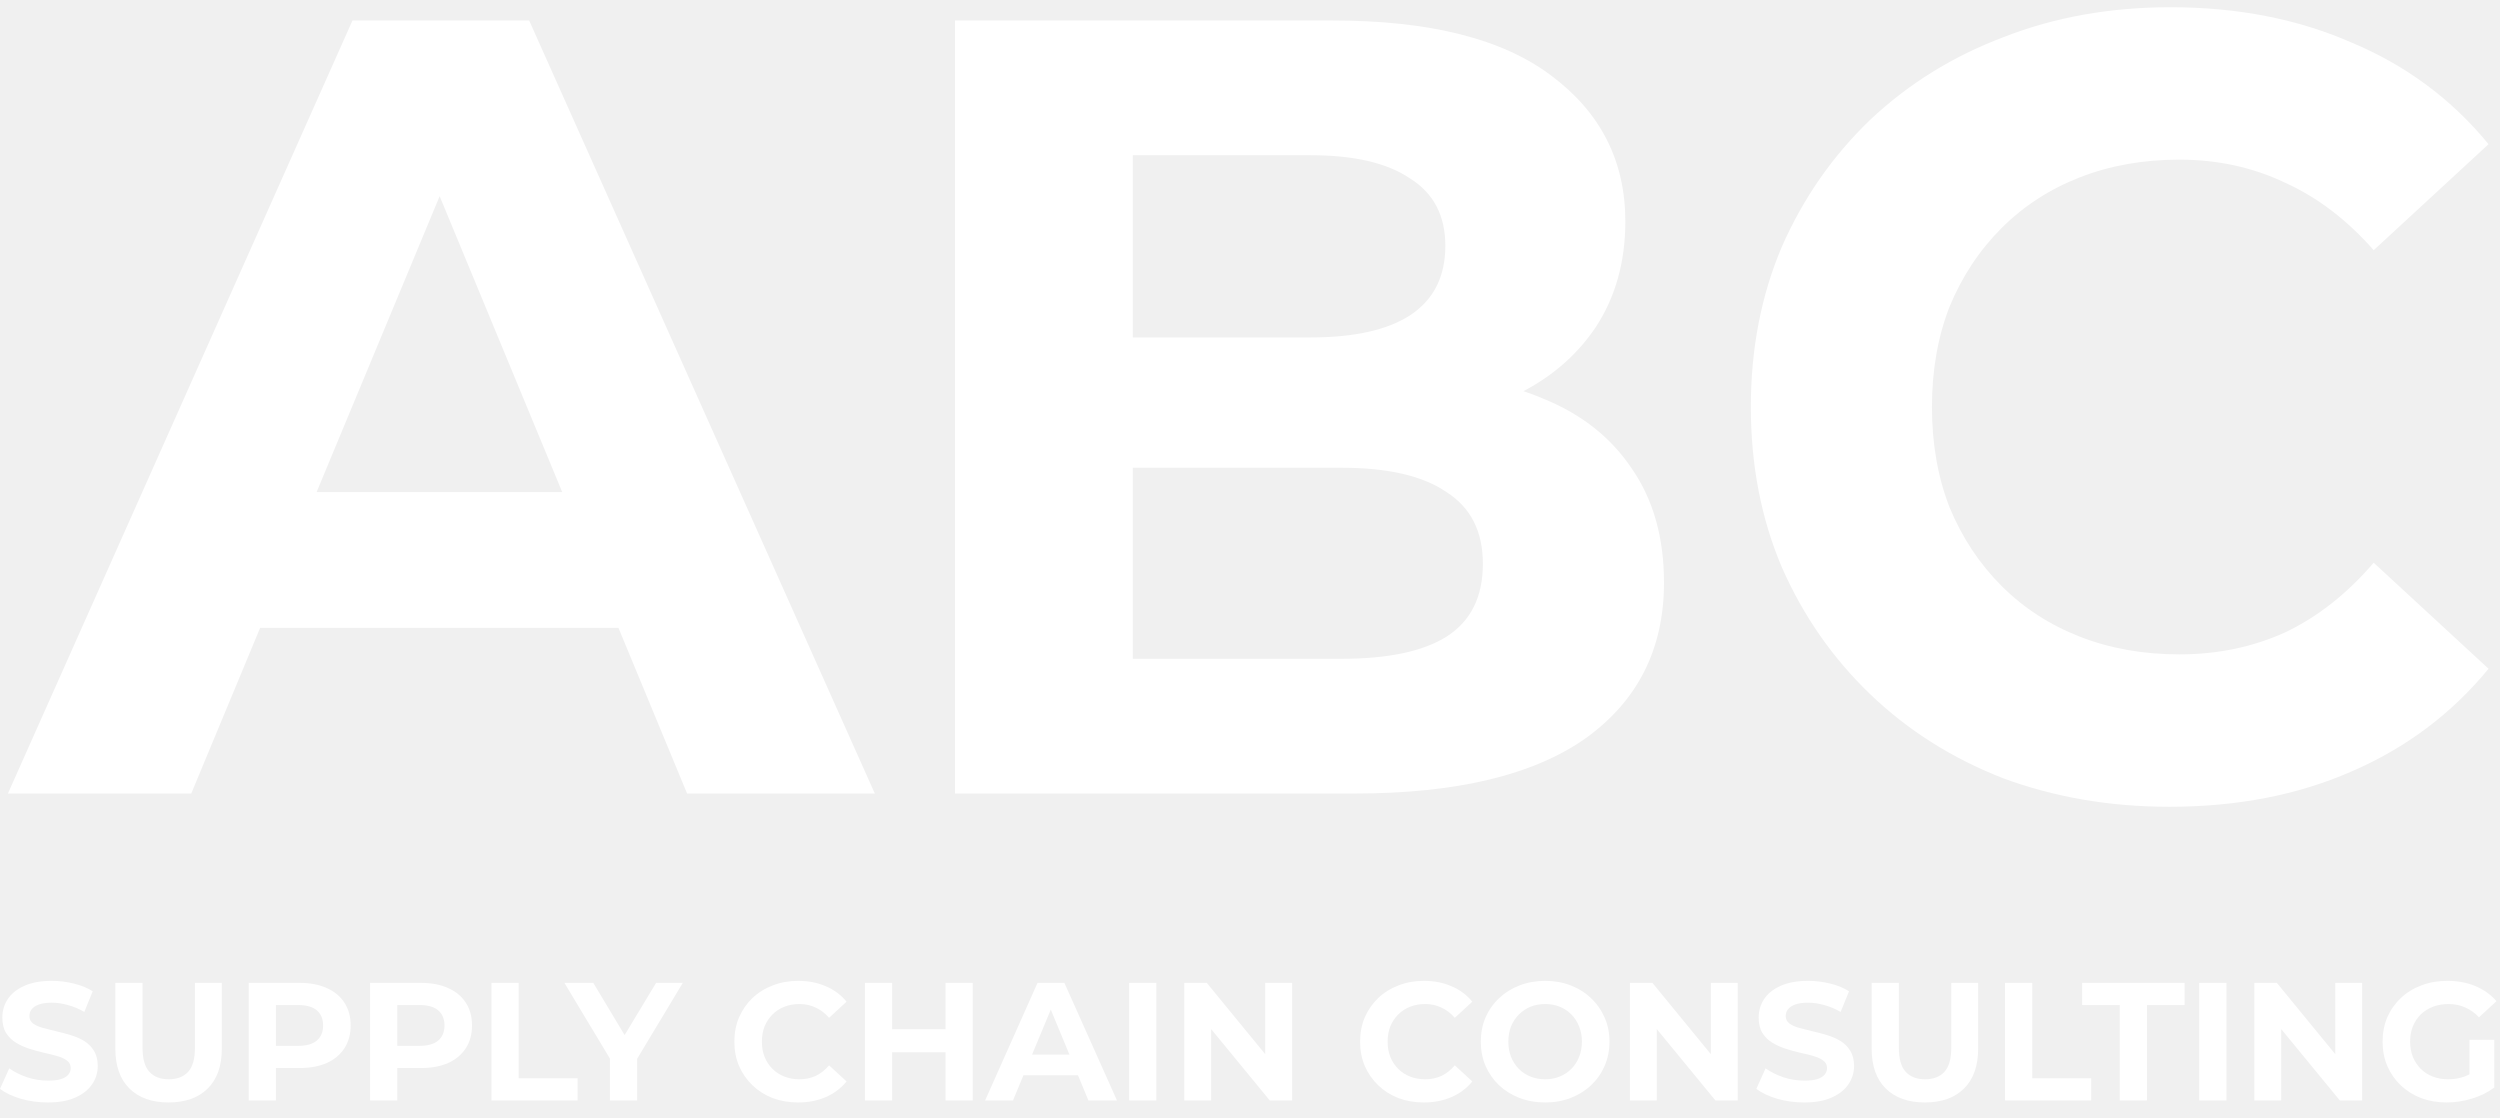
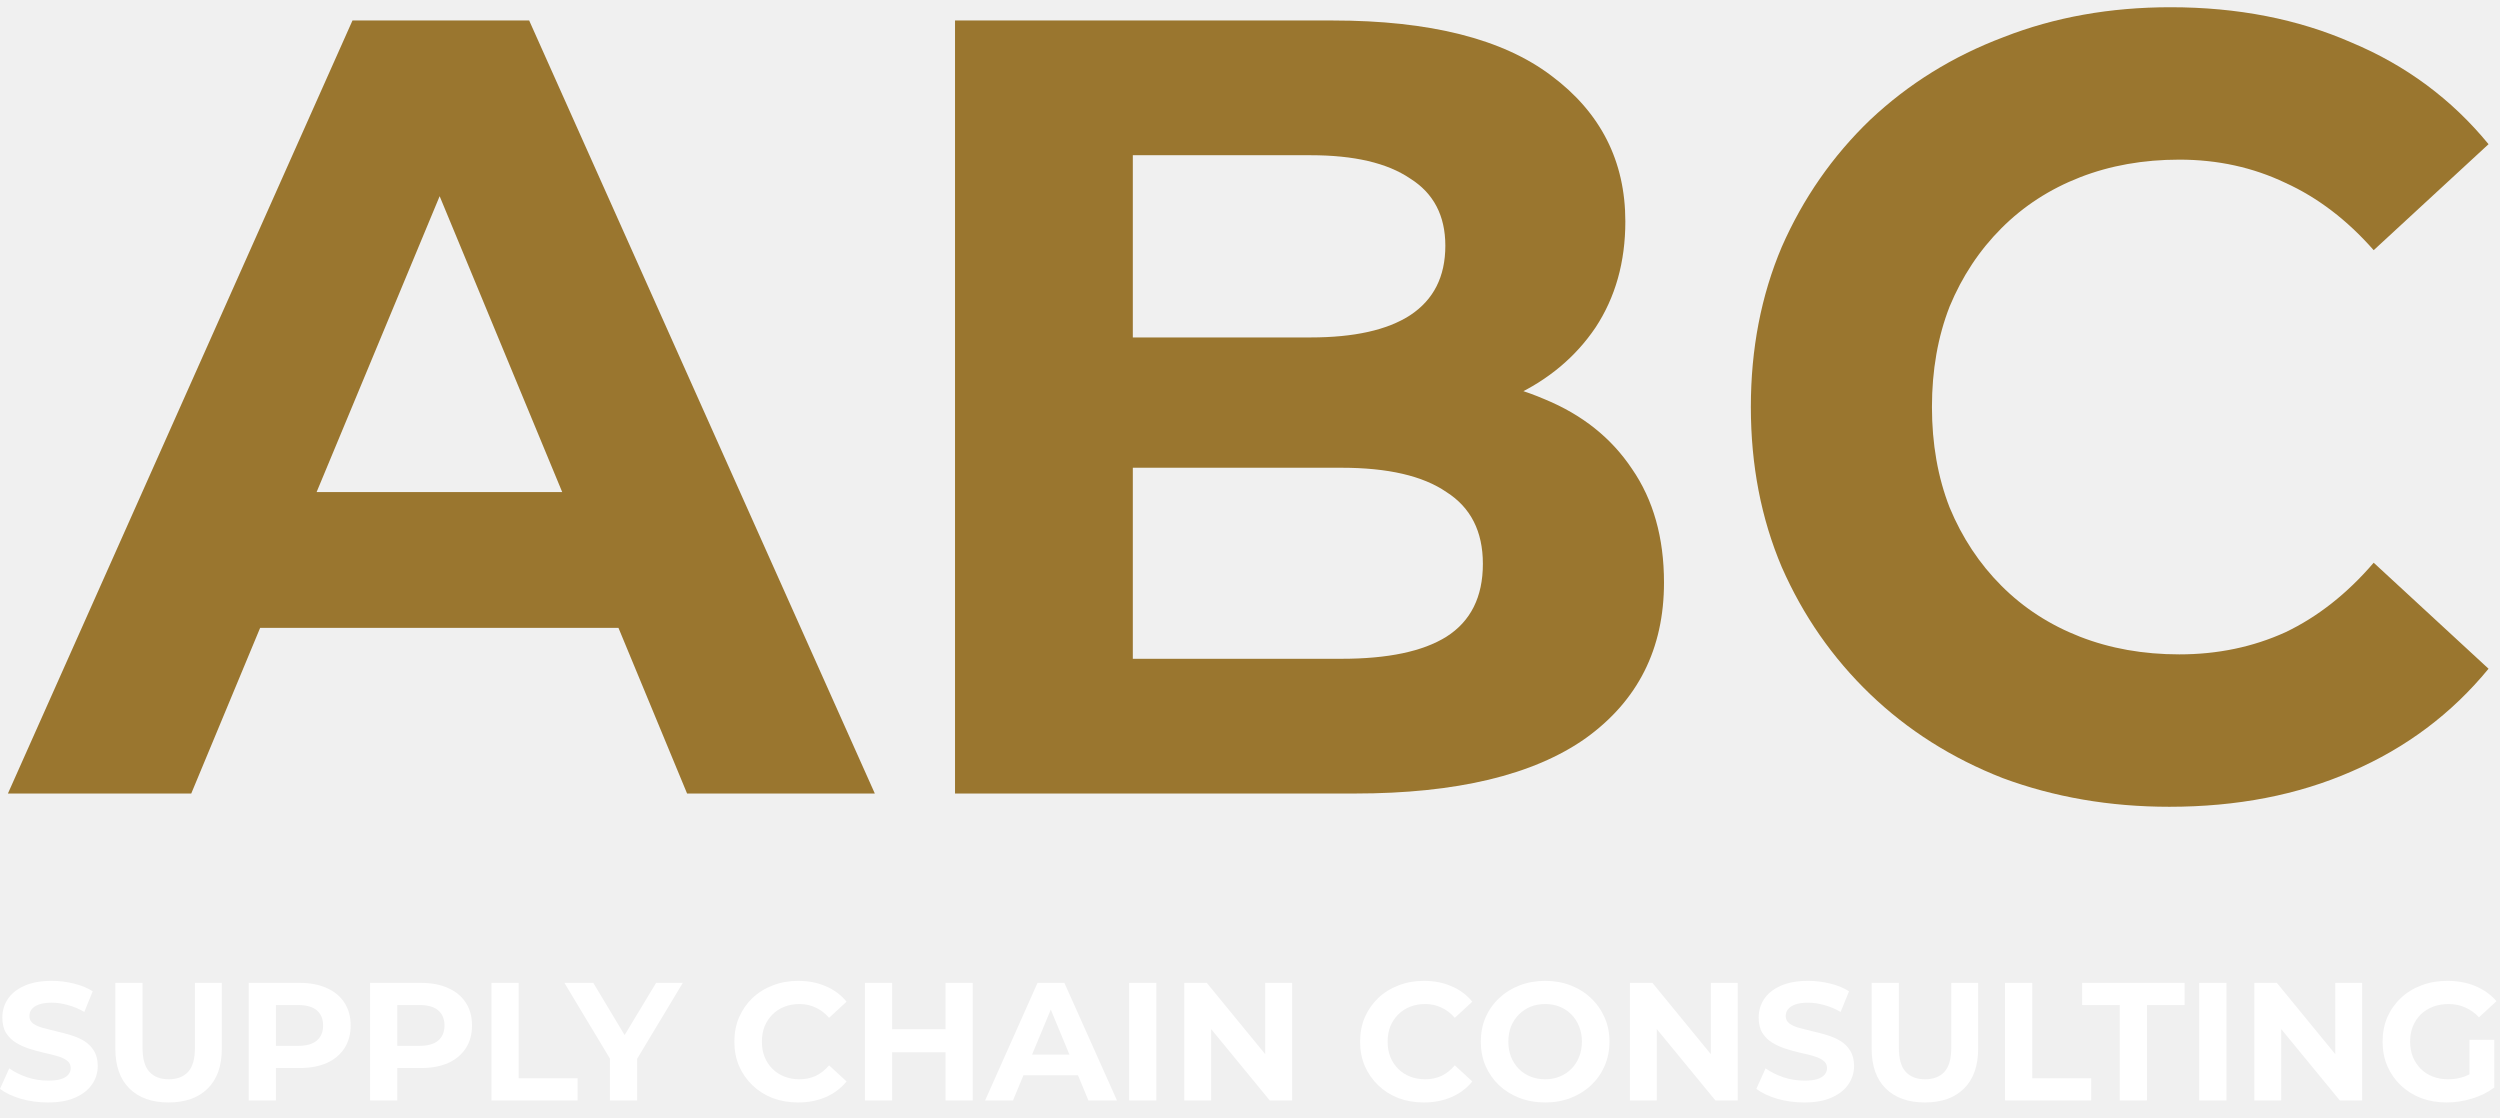
<svg xmlns="http://www.w3.org/2000/svg" width="132" height="59" viewBox="0 0 132 59" fill="none">
-   <path d="M0.418 41.898L18.611 1.082H27.94L46.191 41.898H36.278L21.351 5.863H25.083L10.098 41.898H0.418ZM9.515 33.152L12.022 25.98H33.013L35.578 33.152H9.515Z" fill="white" />
-   <path d="M50.425 41.898V1.082H70.367C75.498 1.082 79.346 2.054 81.912 3.998C84.516 5.941 85.818 8.507 85.818 11.694C85.818 13.832 85.293 15.698 84.244 17.292C83.194 18.847 81.756 20.052 79.929 20.907C78.102 21.762 76.003 22.19 73.632 22.19L74.74 19.799C77.305 19.799 79.579 20.227 81.562 21.082C83.544 21.898 85.08 23.123 86.168 24.755C87.295 26.388 87.859 28.39 87.859 30.761C87.859 34.26 86.479 37 83.719 38.983C80.959 40.926 76.897 41.898 71.533 41.898H50.425ZM59.813 34.784H70.833C73.282 34.784 75.128 34.396 76.372 33.618C77.655 32.802 78.296 31.519 78.296 29.77C78.296 28.059 77.655 26.796 76.372 25.98C75.128 25.125 73.282 24.697 70.833 24.697H59.113V17.817H69.2C71.494 17.817 73.243 17.428 74.448 16.65C75.692 15.834 76.314 14.61 76.314 12.977C76.314 11.383 75.692 10.198 74.448 9.42C73.243 8.604 71.494 8.196 69.2 8.196H59.813V34.784Z" fill="white" />
-   <path d="M114.544 42.598C111.395 42.598 108.46 42.092 105.739 41.082C103.057 40.032 100.725 38.555 98.742 36.65C96.76 34.745 95.205 32.51 94.078 29.945C92.989 27.379 92.445 24.561 92.445 21.49C92.445 18.419 92.989 15.601 94.078 13.035C95.205 10.47 96.76 8.235 98.742 6.33C100.764 4.425 103.115 2.967 105.798 1.957C108.48 0.907 111.415 0.382 114.602 0.382C118.139 0.382 121.327 1.004 124.165 2.248C127.041 3.453 129.451 5.241 131.395 7.613L125.331 13.21C123.931 11.617 122.377 10.431 120.666 9.653C118.956 8.837 117.09 8.429 115.069 8.429C113.164 8.429 111.415 8.74 109.821 9.362C108.227 9.984 106.847 10.878 105.681 12.044C104.515 13.21 103.601 14.59 102.94 16.184C102.318 17.778 102.007 19.546 102.007 21.49C102.007 23.434 102.318 25.202 102.94 26.796C103.601 28.39 104.515 29.77 105.681 30.936C106.847 32.102 108.227 32.996 109.821 33.618C111.415 34.24 113.164 34.551 115.069 34.551C117.09 34.551 118.956 34.162 120.666 33.385C122.377 32.569 123.931 31.344 125.331 29.712L131.395 35.309C129.451 37.68 127.041 39.488 124.165 40.732C121.327 41.976 118.12 42.598 114.544 42.598Z" fill="white" />
+   <path d="M0.418 41.898L18.611 1.082H27.94L46.191 41.898H36.278L21.351 5.863H25.083L10.098 41.898H0.418ZM9.515 33.152L12.022 25.98H33.013L35.578 33.152H9.515Z" fill="#9A762F" />
+   <path d="M50.425 41.898V1.082H70.367C75.498 1.082 79.346 2.054 81.912 3.998C84.516 5.941 85.818 8.507 85.818 11.694C85.818 13.832 85.293 15.698 84.244 17.292C83.194 18.847 81.756 20.052 79.929 20.907C78.102 21.762 76.003 22.19 73.632 22.19L74.74 19.799C77.305 19.799 79.579 20.227 81.562 21.082C83.544 21.898 85.08 23.123 86.168 24.755C87.295 26.388 87.859 28.39 87.859 30.761C87.859 34.26 86.479 37 83.719 38.983C80.959 40.926 76.897 41.898 71.533 41.898H50.425ZM59.813 34.784H70.833C73.282 34.784 75.128 34.396 76.372 33.618C77.655 32.802 78.296 31.519 78.296 29.77C78.296 28.059 77.655 26.796 76.372 25.98C75.128 25.125 73.282 24.697 70.833 24.697H59.113V17.817H69.2C71.494 17.817 73.243 17.428 74.448 16.65C75.692 15.834 76.314 14.61 76.314 12.977C76.314 11.383 75.692 10.198 74.448 9.42C73.243 8.604 71.494 8.196 69.2 8.196H59.813V34.784Z" fill="#9A762F" />
+   <path d="M114.544 42.598C111.395 42.598 108.46 42.092 105.739 41.082C103.057 40.032 100.725 38.555 98.742 36.65C96.76 34.745 95.205 32.51 94.078 29.945C92.989 27.379 92.445 24.561 92.445 21.49C92.445 18.419 92.989 15.601 94.078 13.035C95.205 10.47 96.76 8.235 98.742 6.33C100.764 4.425 103.115 2.967 105.798 1.957C108.48 0.907 111.415 0.382 114.602 0.382C118.139 0.382 121.327 1.004 124.165 2.248C127.041 3.453 129.451 5.241 131.395 7.613L125.331 13.21C123.931 11.617 122.377 10.431 120.666 9.653C118.956 8.837 117.09 8.429 115.069 8.429C113.164 8.429 111.415 8.74 109.821 9.362C108.227 9.984 106.847 10.878 105.681 12.044C104.515 13.21 103.601 14.59 102.94 16.184C102.318 17.778 102.007 19.546 102.007 21.49C102.007 23.434 102.318 25.202 102.94 26.796C103.601 28.39 104.515 29.77 105.681 30.936C106.847 32.102 108.227 32.996 109.821 33.618C111.415 34.24 113.164 34.551 115.069 34.551C117.09 34.551 118.956 34.162 120.666 33.385C122.377 32.569 123.931 31.344 125.331 29.712L131.395 35.309C129.451 37.68 127.041 39.488 124.165 40.732C121.327 41.976 118.12 42.598 114.544 42.598Z" fill="#9A762F" />
  <path d="M2.527 58.21C2.031 58.21 1.555 58.145 1.1 58.015C0.644 57.879 0.278 57.704 0 57.492L0.488 56.41C0.754 56.599 1.067 56.756 1.428 56.88C1.794 56.998 2.164 57.057 2.536 57.057C2.82 57.057 3.048 57.031 3.219 56.977C3.396 56.918 3.527 56.838 3.609 56.738C3.692 56.637 3.733 56.522 3.733 56.392C3.733 56.226 3.668 56.096 3.538 56.002C3.408 55.901 3.237 55.821 3.024 55.762C2.811 55.697 2.575 55.638 2.315 55.585C2.06 55.526 1.803 55.455 1.543 55.372C1.289 55.289 1.055 55.183 0.842 55.053C0.63 54.923 0.455 54.751 0.319 54.538C0.189 54.326 0.124 54.054 0.124 53.723C0.124 53.368 0.219 53.046 0.408 52.756C0.603 52.46 0.893 52.227 1.277 52.056C1.667 51.878 2.155 51.789 2.74 51.789C3.13 51.789 3.515 51.837 3.893 51.931C4.271 52.02 4.605 52.156 4.895 52.339L4.452 53.43C4.162 53.264 3.872 53.143 3.583 53.066C3.293 52.984 3.009 52.942 2.731 52.942C2.454 52.942 2.226 52.975 2.049 53.04C1.871 53.105 1.744 53.191 1.667 53.297C1.59 53.398 1.552 53.516 1.552 53.652C1.552 53.811 1.617 53.941 1.747 54.042C1.877 54.136 2.049 54.213 2.261 54.273C2.474 54.332 2.708 54.391 2.962 54.45C3.222 54.509 3.479 54.577 3.733 54.654C3.994 54.731 4.23 54.834 4.443 54.964C4.656 55.094 4.827 55.266 4.957 55.478C5.093 55.691 5.161 55.96 5.161 56.285C5.161 56.634 5.064 56.954 4.869 57.243C4.673 57.533 4.381 57.767 3.991 57.944C3.606 58.121 3.119 58.21 2.527 58.21Z" fill="white" />
  <path d="M8.901 58.21C8.02 58.21 7.331 57.965 6.835 57.474C6.338 56.983 6.09 56.283 6.09 55.372V51.896H7.526V55.319C7.526 55.91 7.647 56.336 7.89 56.596C8.132 56.856 8.472 56.986 8.91 56.986C9.347 56.986 9.687 56.856 9.93 56.596C10.172 56.336 10.293 55.91 10.293 55.319V51.896H11.712V55.372C11.712 56.283 11.464 56.983 10.967 57.474C10.47 57.965 9.782 58.21 8.901 58.21Z" fill="white" />
  <path d="M13.132 58.103V51.896H15.819C16.374 51.896 16.853 51.987 17.255 52.171C17.657 52.348 17.968 52.605 18.186 52.942C18.405 53.279 18.515 53.681 18.515 54.148C18.515 54.609 18.405 55.008 18.186 55.346C17.968 55.682 17.657 55.943 17.255 56.126C16.853 56.303 16.374 56.392 15.819 56.392H13.93L14.568 55.745V58.103H13.132ZM14.568 55.904L13.93 55.221H15.739C16.182 55.221 16.513 55.127 16.732 54.938C16.951 54.748 17.06 54.485 17.06 54.148C17.06 53.805 16.951 53.539 16.732 53.35C16.513 53.161 16.182 53.066 15.739 53.066H13.93L14.568 52.384V55.904Z" fill="white" />
  <path d="M19.54 58.103V51.896H22.227C22.783 51.896 23.262 51.987 23.664 52.171C24.066 52.348 24.376 52.605 24.595 52.942C24.814 53.279 24.923 53.681 24.923 54.148C24.923 54.609 24.814 55.008 24.595 55.346C24.376 55.682 24.066 55.943 23.664 56.126C23.262 56.303 22.783 56.392 22.227 56.392H20.338L20.977 55.745V58.103H19.54ZM20.977 55.904L20.338 55.221H22.148C22.591 55.221 22.922 55.127 23.141 54.938C23.359 54.748 23.469 54.485 23.469 54.148C23.469 53.805 23.359 53.539 23.141 53.35C22.922 53.161 22.591 53.066 22.148 53.066H20.338L20.977 52.384V55.904Z" fill="white" />
  <path d="M25.949 58.103V51.896H27.386V56.933H30.498V58.103H25.949Z" fill="white" />
  <path d="M32.203 58.103V55.567L32.531 56.436L29.8 51.896H31.325L33.418 55.381H32.54L34.642 51.896H36.052L33.32 56.436L33.64 55.567V58.103H32.203Z" fill="white" />
  <path d="M42.135 58.21C41.656 58.21 41.21 58.133 40.796 57.979C40.388 57.82 40.033 57.595 39.732 57.305C39.43 57.016 39.194 56.676 39.022 56.285C38.857 55.895 38.774 55.467 38.774 55C38.774 54.533 38.857 54.104 39.022 53.714C39.194 53.324 39.43 52.984 39.732 52.694C40.039 52.404 40.397 52.183 40.805 52.029C41.213 51.869 41.659 51.789 42.144 51.789C42.682 51.789 43.167 51.884 43.598 52.073C44.036 52.257 44.402 52.528 44.698 52.889L43.776 53.74C43.563 53.498 43.326 53.318 43.066 53.2C42.806 53.075 42.522 53.013 42.215 53.013C41.925 53.013 41.659 53.06 41.417 53.155C41.174 53.25 40.965 53.386 40.787 53.563C40.61 53.74 40.471 53.95 40.37 54.193C40.276 54.435 40.228 54.704 40.228 55C40.228 55.295 40.276 55.564 40.37 55.807C40.471 56.049 40.61 56.259 40.787 56.436C40.965 56.614 41.174 56.75 41.417 56.844C41.659 56.939 41.925 56.986 42.215 56.986C42.522 56.986 42.806 56.927 43.066 56.809C43.326 56.685 43.563 56.498 43.776 56.25L44.698 57.101C44.402 57.462 44.036 57.737 43.598 57.926C43.167 58.115 42.679 58.21 42.135 58.21Z" fill="white" />
  <path d="M49.925 51.896H51.361V58.103H49.925V51.896ZM47.105 58.103H45.668V51.896H47.105V58.103ZM50.031 55.558H46.998V54.343H50.031V55.558Z" fill="white" />
  <path d="M52.014 58.103L54.781 51.896H56.2L58.976 58.103H57.468L55.198 52.623H55.766L53.486 58.103H52.014ZM53.398 56.773L53.779 55.682H56.972L57.362 56.773H53.398Z" fill="white" />
  <path d="M59.62 58.103V51.896H61.056V58.103H59.62Z" fill="white" />
  <path d="M62.53 58.103V51.896H63.718L67.38 56.365H66.804V51.896H68.223V58.103H67.043L63.372 53.634H63.949V58.103H62.53Z" fill="white" />
  <path d="M75.174 58.21C74.695 58.21 74.249 58.133 73.835 57.979C73.427 57.82 73.072 57.595 72.771 57.305C72.469 57.016 72.233 56.676 72.061 56.285C71.896 55.895 71.813 55.467 71.813 55C71.813 54.533 71.896 54.104 72.061 53.714C72.233 53.324 72.469 52.984 72.771 52.694C73.078 52.404 73.436 52.183 73.844 52.029C74.252 51.869 74.698 51.789 75.183 51.789C75.721 51.789 76.206 51.884 76.637 52.073C77.075 52.257 77.441 52.528 77.737 52.889L76.814 53.74C76.602 53.498 76.365 53.318 76.105 53.2C75.845 53.075 75.561 53.013 75.254 53.013C74.964 53.013 74.698 53.06 74.456 53.155C74.213 53.25 74.003 53.386 73.826 53.563C73.649 53.74 73.51 53.95 73.409 54.193C73.315 54.435 73.267 54.704 73.267 55C73.267 55.295 73.315 55.564 73.409 55.807C73.51 56.049 73.649 56.259 73.826 56.436C74.003 56.614 74.213 56.75 74.456 56.844C74.698 56.939 74.964 56.986 75.254 56.986C75.561 56.986 75.845 56.927 76.105 56.809C76.365 56.685 76.602 56.498 76.814 56.25L77.737 57.101C77.441 57.462 77.075 57.737 76.637 57.926C76.206 58.115 75.718 58.21 75.174 58.21Z" fill="white" />
  <path d="M81.592 58.21C81.102 58.21 80.646 58.13 80.227 57.971C79.813 57.811 79.452 57.586 79.145 57.297C78.843 57.007 78.607 56.667 78.435 56.277C78.27 55.886 78.187 55.461 78.187 55C78.187 54.538 78.27 54.113 78.435 53.723C78.607 53.333 78.846 52.992 79.153 52.703C79.461 52.413 79.822 52.188 80.235 52.029C80.649 51.869 81.099 51.789 81.583 51.789C82.074 51.789 82.523 51.869 82.931 52.029C83.345 52.188 83.703 52.413 84.004 52.703C84.312 52.992 84.551 53.333 84.723 53.723C84.894 54.107 84.98 54.533 84.98 55C84.98 55.461 84.894 55.889 84.723 56.285C84.551 56.676 84.312 57.016 84.004 57.305C83.703 57.589 83.345 57.811 82.931 57.971C82.523 58.13 82.077 58.21 81.592 58.21ZM81.583 56.986C81.861 56.986 82.115 56.939 82.346 56.844C82.582 56.75 82.789 56.614 82.967 56.436C83.144 56.259 83.28 56.049 83.375 55.807C83.475 55.564 83.525 55.295 83.525 55C83.525 54.704 83.475 54.435 83.375 54.193C83.28 53.95 83.144 53.74 82.967 53.563C82.795 53.386 82.591 53.25 82.355 53.155C82.118 53.06 81.861 53.013 81.583 53.013C81.305 53.013 81.048 53.06 80.812 53.155C80.581 53.25 80.377 53.386 80.2 53.563C80.023 53.74 79.884 53.95 79.783 54.193C79.689 54.435 79.641 54.704 79.641 55C79.641 55.289 79.689 55.558 79.783 55.807C79.884 56.049 80.02 56.259 80.191 56.436C80.368 56.614 80.575 56.75 80.812 56.844C81.048 56.939 81.305 56.986 81.583 56.986Z" fill="white" />
  <path d="M86.059 58.103V51.896H87.248L90.91 56.365H90.334V51.896H91.753V58.103H90.573L86.902 53.634H87.478V58.103H86.059Z" fill="white" />
  <path d="M95.261 58.21C94.764 58.21 94.289 58.145 93.833 58.015C93.378 57.879 93.012 57.704 92.734 57.492L93.222 56.41C93.487 56.599 93.801 56.756 94.162 56.88C94.528 56.998 94.898 57.057 95.27 57.057C95.554 57.057 95.781 57.031 95.953 56.977C96.13 56.918 96.26 56.838 96.343 56.738C96.426 56.637 96.467 56.522 96.467 56.392C96.467 56.226 96.402 56.096 96.272 56.002C96.142 55.901 95.971 55.821 95.758 55.762C95.545 55.697 95.308 55.638 95.048 55.585C94.794 55.526 94.537 55.455 94.277 55.372C94.023 55.289 93.789 55.183 93.576 55.053C93.363 54.923 93.189 54.751 93.053 54.538C92.923 54.326 92.858 54.054 92.858 53.723C92.858 53.368 92.953 53.046 93.142 52.756C93.337 52.46 93.626 52.227 94.011 52.056C94.401 51.878 94.889 51.789 95.474 51.789C95.864 51.789 96.249 51.837 96.627 51.931C97.005 52.02 97.339 52.156 97.629 52.339L97.186 53.43C96.896 53.264 96.606 53.143 96.317 53.066C96.027 52.984 95.743 52.942 95.465 52.942C95.187 52.942 94.96 52.975 94.782 53.04C94.605 53.105 94.478 53.191 94.401 53.297C94.324 53.398 94.286 53.516 94.286 53.652C94.286 53.811 94.351 53.941 94.481 54.042C94.611 54.136 94.782 54.213 94.995 54.273C95.208 54.332 95.442 54.391 95.696 54.45C95.956 54.509 96.213 54.577 96.467 54.654C96.727 54.731 96.964 54.834 97.177 54.964C97.389 55.094 97.561 55.266 97.691 55.478C97.827 55.691 97.895 55.96 97.895 56.285C97.895 56.634 97.797 56.954 97.602 57.243C97.407 57.533 97.115 57.767 96.724 57.944C96.34 58.121 95.852 58.21 95.261 58.21Z" fill="white" />
  <path d="M101.635 58.21C100.754 58.21 100.065 57.965 99.568 57.474C99.072 56.983 98.823 56.283 98.823 55.372V51.896H100.26V55.319C100.26 55.91 100.381 56.336 100.624 56.596C100.866 56.856 101.206 56.986 101.643 56.986C102.081 56.986 102.421 56.856 102.663 56.596C102.906 56.336 103.027 55.91 103.027 55.319V51.896H104.446V55.372C104.446 56.283 104.197 56.983 103.701 57.474C103.204 57.965 102.516 58.21 101.635 58.21Z" fill="white" />
  <path d="M105.865 58.103V51.896H107.302V56.933H110.415V58.103H105.865Z" fill="white" />
  <path d="M111.923 58.103V53.066H109.937V51.896H115.346V53.066H113.36V58.103H111.923Z" fill="white" />
  <path d="M116.119 58.103V51.896H117.556V58.103H116.119Z" fill="white" />
  <path d="M119.029 58.103V51.896H120.217L123.88 56.365H123.303V51.896H124.722V58.103H123.543L119.871 53.634H120.448V58.103H119.029Z" fill="white" />
  <path d="M129.188 58.21C128.698 58.21 128.245 58.133 127.832 57.979C127.424 57.82 127.066 57.595 126.759 57.305C126.457 57.016 126.221 56.676 126.049 56.285C125.884 55.895 125.801 55.467 125.801 55C125.801 54.533 125.884 54.104 126.049 53.714C126.221 53.324 126.46 52.984 126.767 52.694C127.075 52.404 127.435 52.183 127.849 52.029C128.263 51.869 128.718 51.789 129.215 51.789C129.765 51.789 130.258 51.881 130.696 52.064C131.139 52.248 131.512 52.514 131.813 52.862L130.891 53.714C130.666 53.477 130.421 53.303 130.155 53.191C129.889 53.072 129.599 53.013 129.286 53.013C128.984 53.013 128.71 53.06 128.461 53.155C128.213 53.25 127.997 53.386 127.814 53.563C127.637 53.74 127.498 53.95 127.397 54.193C127.302 54.435 127.255 54.704 127.255 55C127.255 55.289 127.302 55.555 127.397 55.798C127.498 56.04 127.637 56.253 127.814 56.436C127.997 56.614 128.21 56.75 128.452 56.844C128.701 56.939 128.973 56.986 129.268 56.986C129.552 56.986 129.827 56.942 130.093 56.853C130.365 56.758 130.628 56.602 130.882 56.383L131.698 57.421C131.361 57.675 130.968 57.87 130.519 58.006C130.075 58.142 129.632 58.21 129.188 58.21ZM130.386 57.234V54.902H131.698V57.421L130.386 57.234Z" fill="white" />
</svg>
